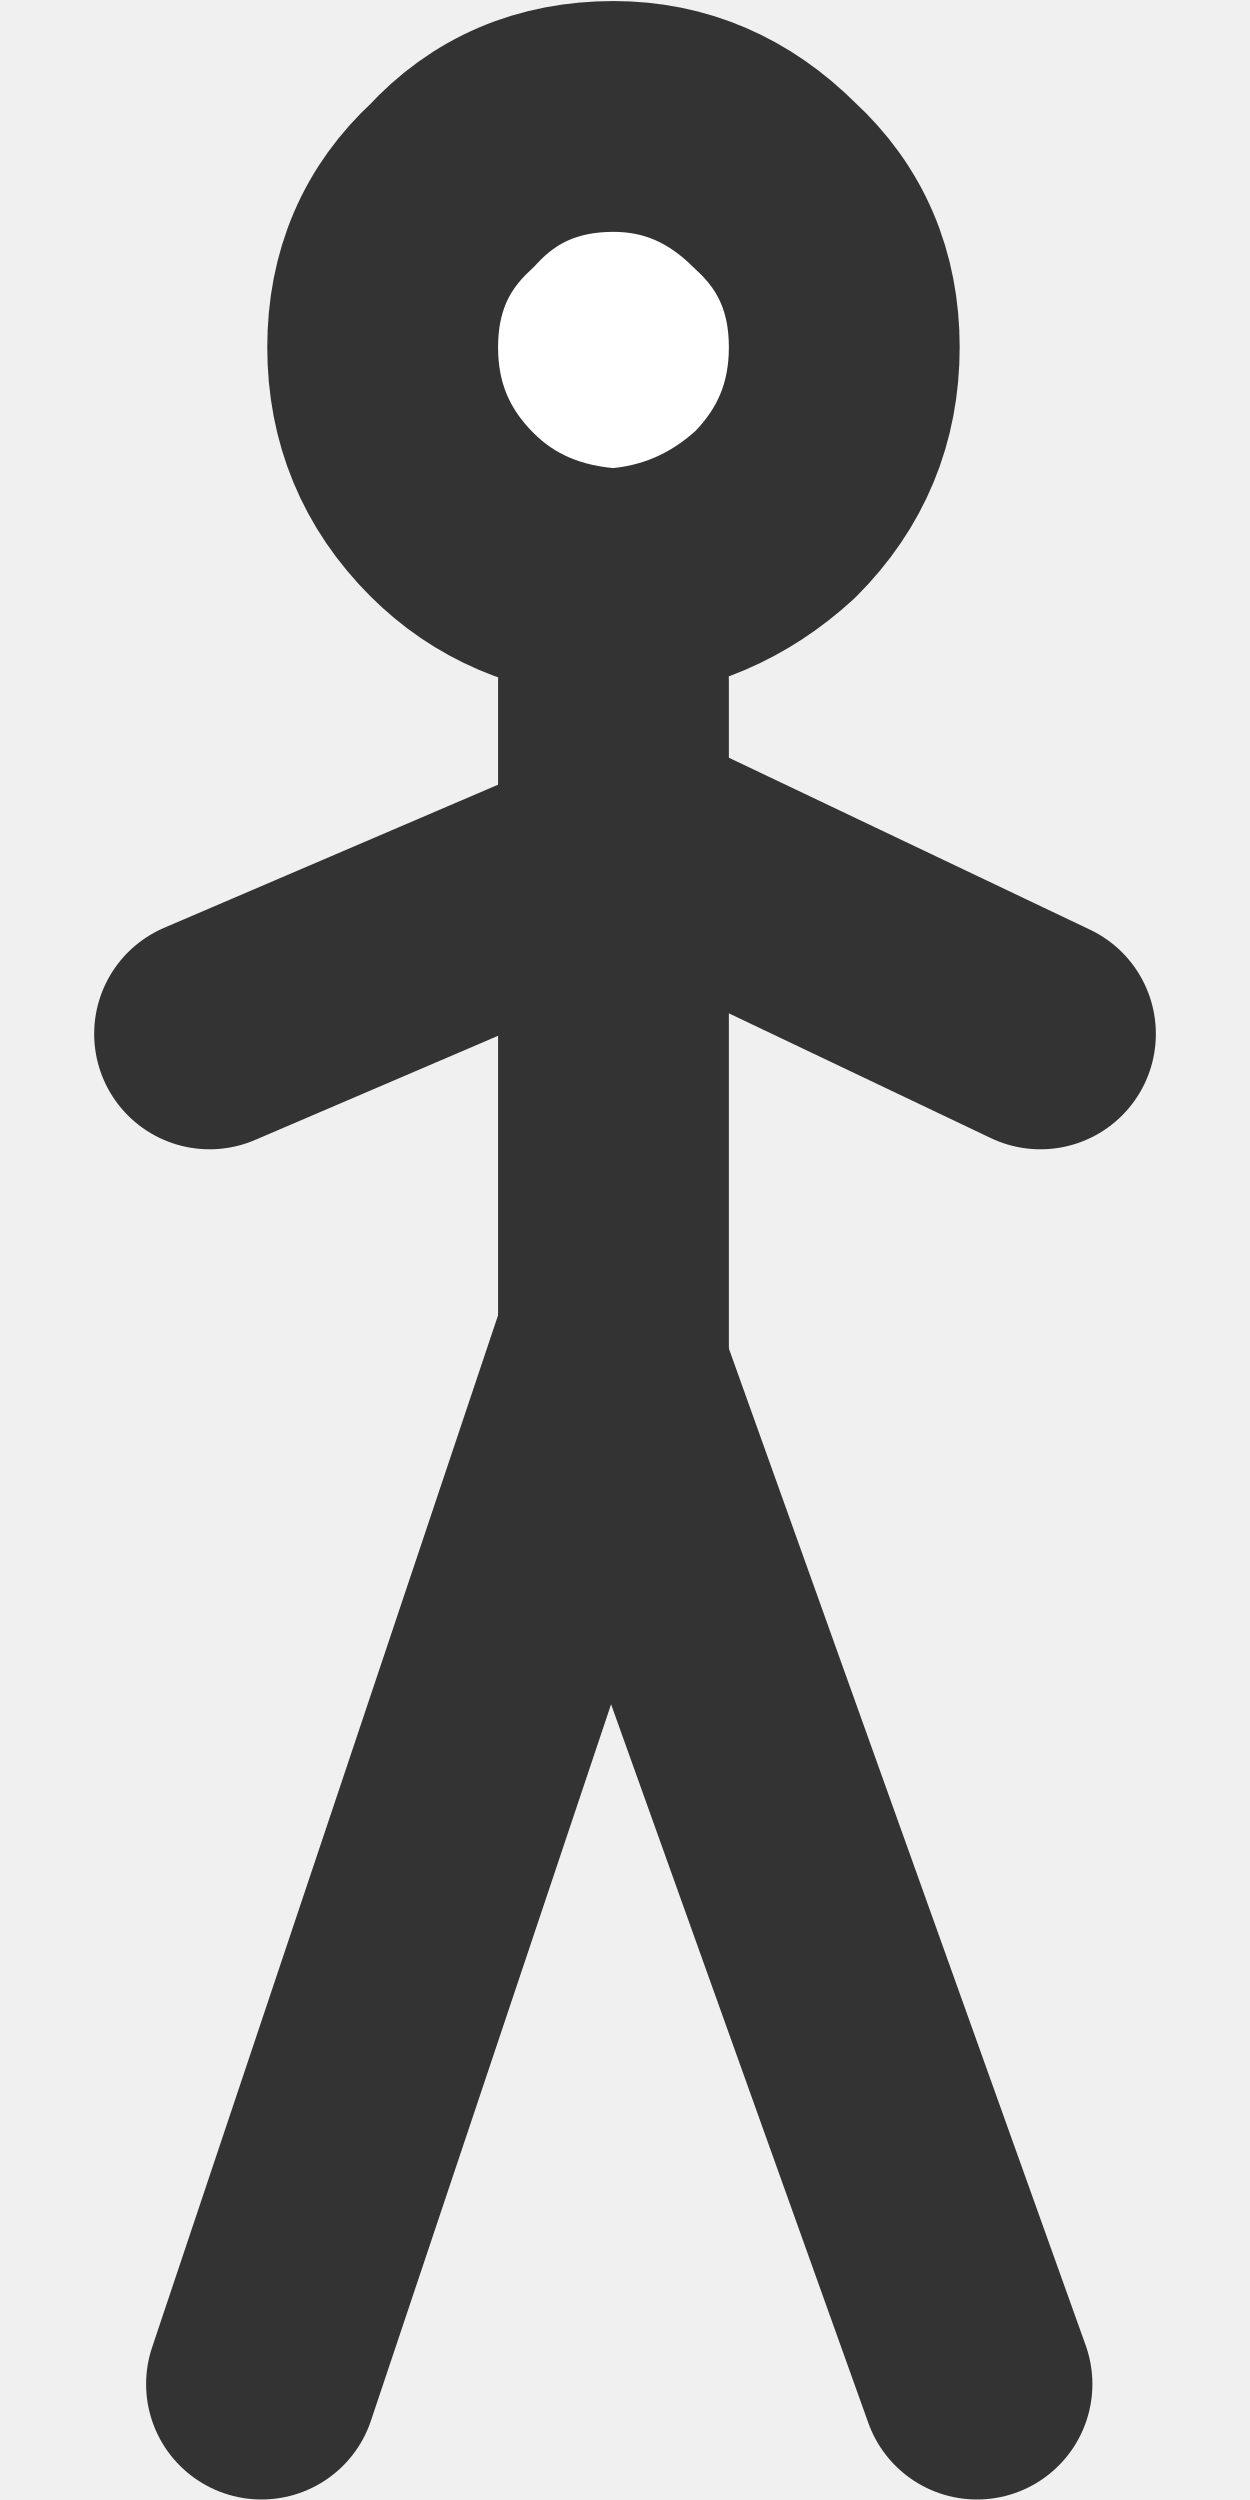
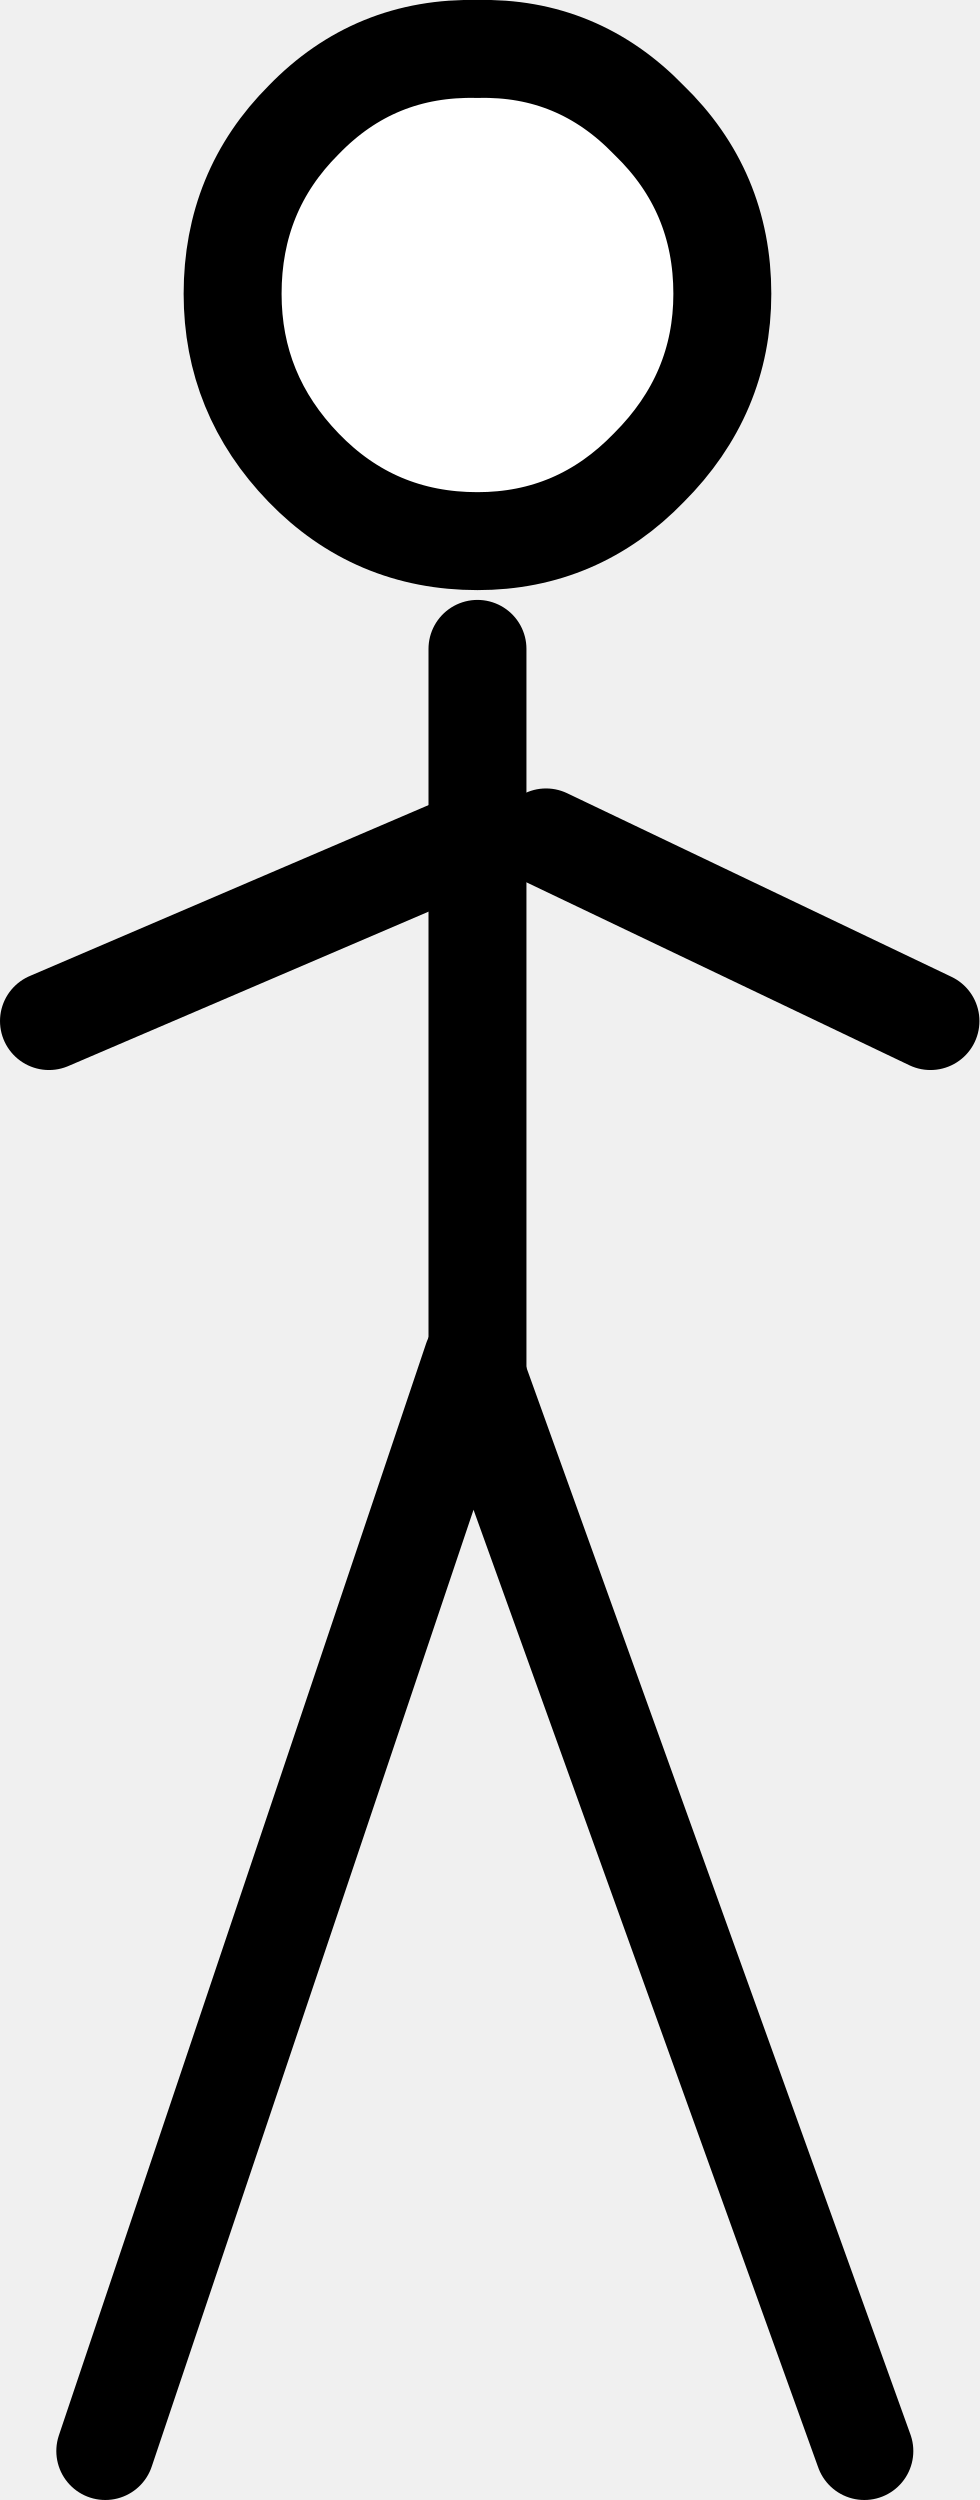
- <svg xmlns="http://www.w3.org/2000/svg" xmlns:xlink="http://www.w3.org/1999/xlink" height="32" width="16" version="1.1" id="svg274">
-   <g transform="matrix(1.477138,0,0,1.477138,8.00017,30.51641)" id="g263">
-     <use height="21.65" transform="translate(-4.6,-20.65)" width="9.2" xlink:href="#shape0" id="use261" x="0" y="0" />
+ <svg xmlns="http://www.w3.org/2000/svg" xmlns:xlink="http://www.w3.org/1999/xlink" height="51.05px" width="20.0px">
+   <g transform="matrix(1.0, 0.0, 0.0, 1.0, 10.0, 50.1)">
+     <use height="51.05" transform="matrix(1.0, 0.0, 0.0, 1.0, -10.0, -50.1)" width="20.0" xlink:href="#shape0" />
  </g>
-   <defs id="defs272">
-     <g id="shape0" transform="translate(4.6,20.65)">
-       <path d="m 1.3,-16.2 q -0.6,0.55 -1.4,0.6 -0.85,-0.05 -1.4,-0.6 -0.6,-0.6 -0.6,-1.45 0,-0.85 0.6,-1.4 0.55,-0.6 1.4,-0.6 0.8,0 1.4,0.6 0.6,0.55 0.6,1.4 0,0.85 -0.6,1.45" id="path265" style="fill:#ffffff;fill-rule:evenodd;stroke:none" />
-       <path d="m 1.3,-16.2 q -0.6,0.55 -1.4,0.6 -0.85,-0.05 -1.4,-0.6 -0.6,-0.6 -0.6,-1.45 0,-0.85 0.6,-1.4 0.55,-0.6 1.4,-0.6 0.8,0 1.4,0.6 0.6,0.55 0.6,1.4 0,0.85 -0.6,1.45 m -0.85,3 3.15,1.5 m -3.7,-1.5 -3.5,1.5 m 3.5,2.9 3.15,8.8 m -6.2,0 3,-8.95 0.05,0.15" id="path267" style="fill:none;stroke:#333333;stroke-width:2;stroke-linecap:round;stroke-linejoin:round" />
-       <path d="m -0.1,-14.75 v 1.55 4.4" id="path269" style="fill:none;stroke:#333333;stroke-width:2;stroke-linecap:round;stroke-linejoin:round" />
+   <defs>
+     <g id="shape0" transform="matrix(1.0, 0.0, 0.0, 1.0, 10.0, 50.1)">
+       <path d="M3.25 -40.55 Q1.8 -39.05 -0.25 -39.05 -2.35 -39.05 -3.8 -40.55 -5.25 -42.05 -5.25 -44.1 -5.25 -46.2 -3.8 -47.65 -2.35 -49.15 -0.25 -49.1 1.8 -49.15 3.25 -47.65 4.75 -46.2 4.75 -44.1 4.75 -42.05 3.25 -40.55" fill="#ffffff" fill-rule="evenodd" stroke="none" />
+       <path d="M1.15 -33.0 L9.0 -29.25 M3.25 -40.55 Q1.8 -39.05 -0.25 -39.05 -2.35 -39.05 -3.8 -40.55 -5.25 -42.05 -5.25 -44.1 -5.25 -46.2 -3.8 -47.65 -2.35 -49.15 -0.25 -49.1 1.8 -49.15 3.25 -47.65 4.75 -46.2 4.75 -44.1 4.75 -42.05 3.25 -40.55 M-0.25 -33.0 L-9.0 -29.25 M-0.25 -22.0 L7.65 -0.05 M-7.85 -0.05 L-0.35 -22.35 -0.25 -22.0" fill="none" stroke="#000000" stroke-linecap="round" stroke-linejoin="round" stroke-width="2.0" />
+       <path d="M-0.25 -36.85 L-0.25 -33.0 -0.25 -22.0" fill="none" stroke="#000000" stroke-linecap="round" stroke-linejoin="round" stroke-width="2.0" />
    </g>
  </defs>
</svg>
